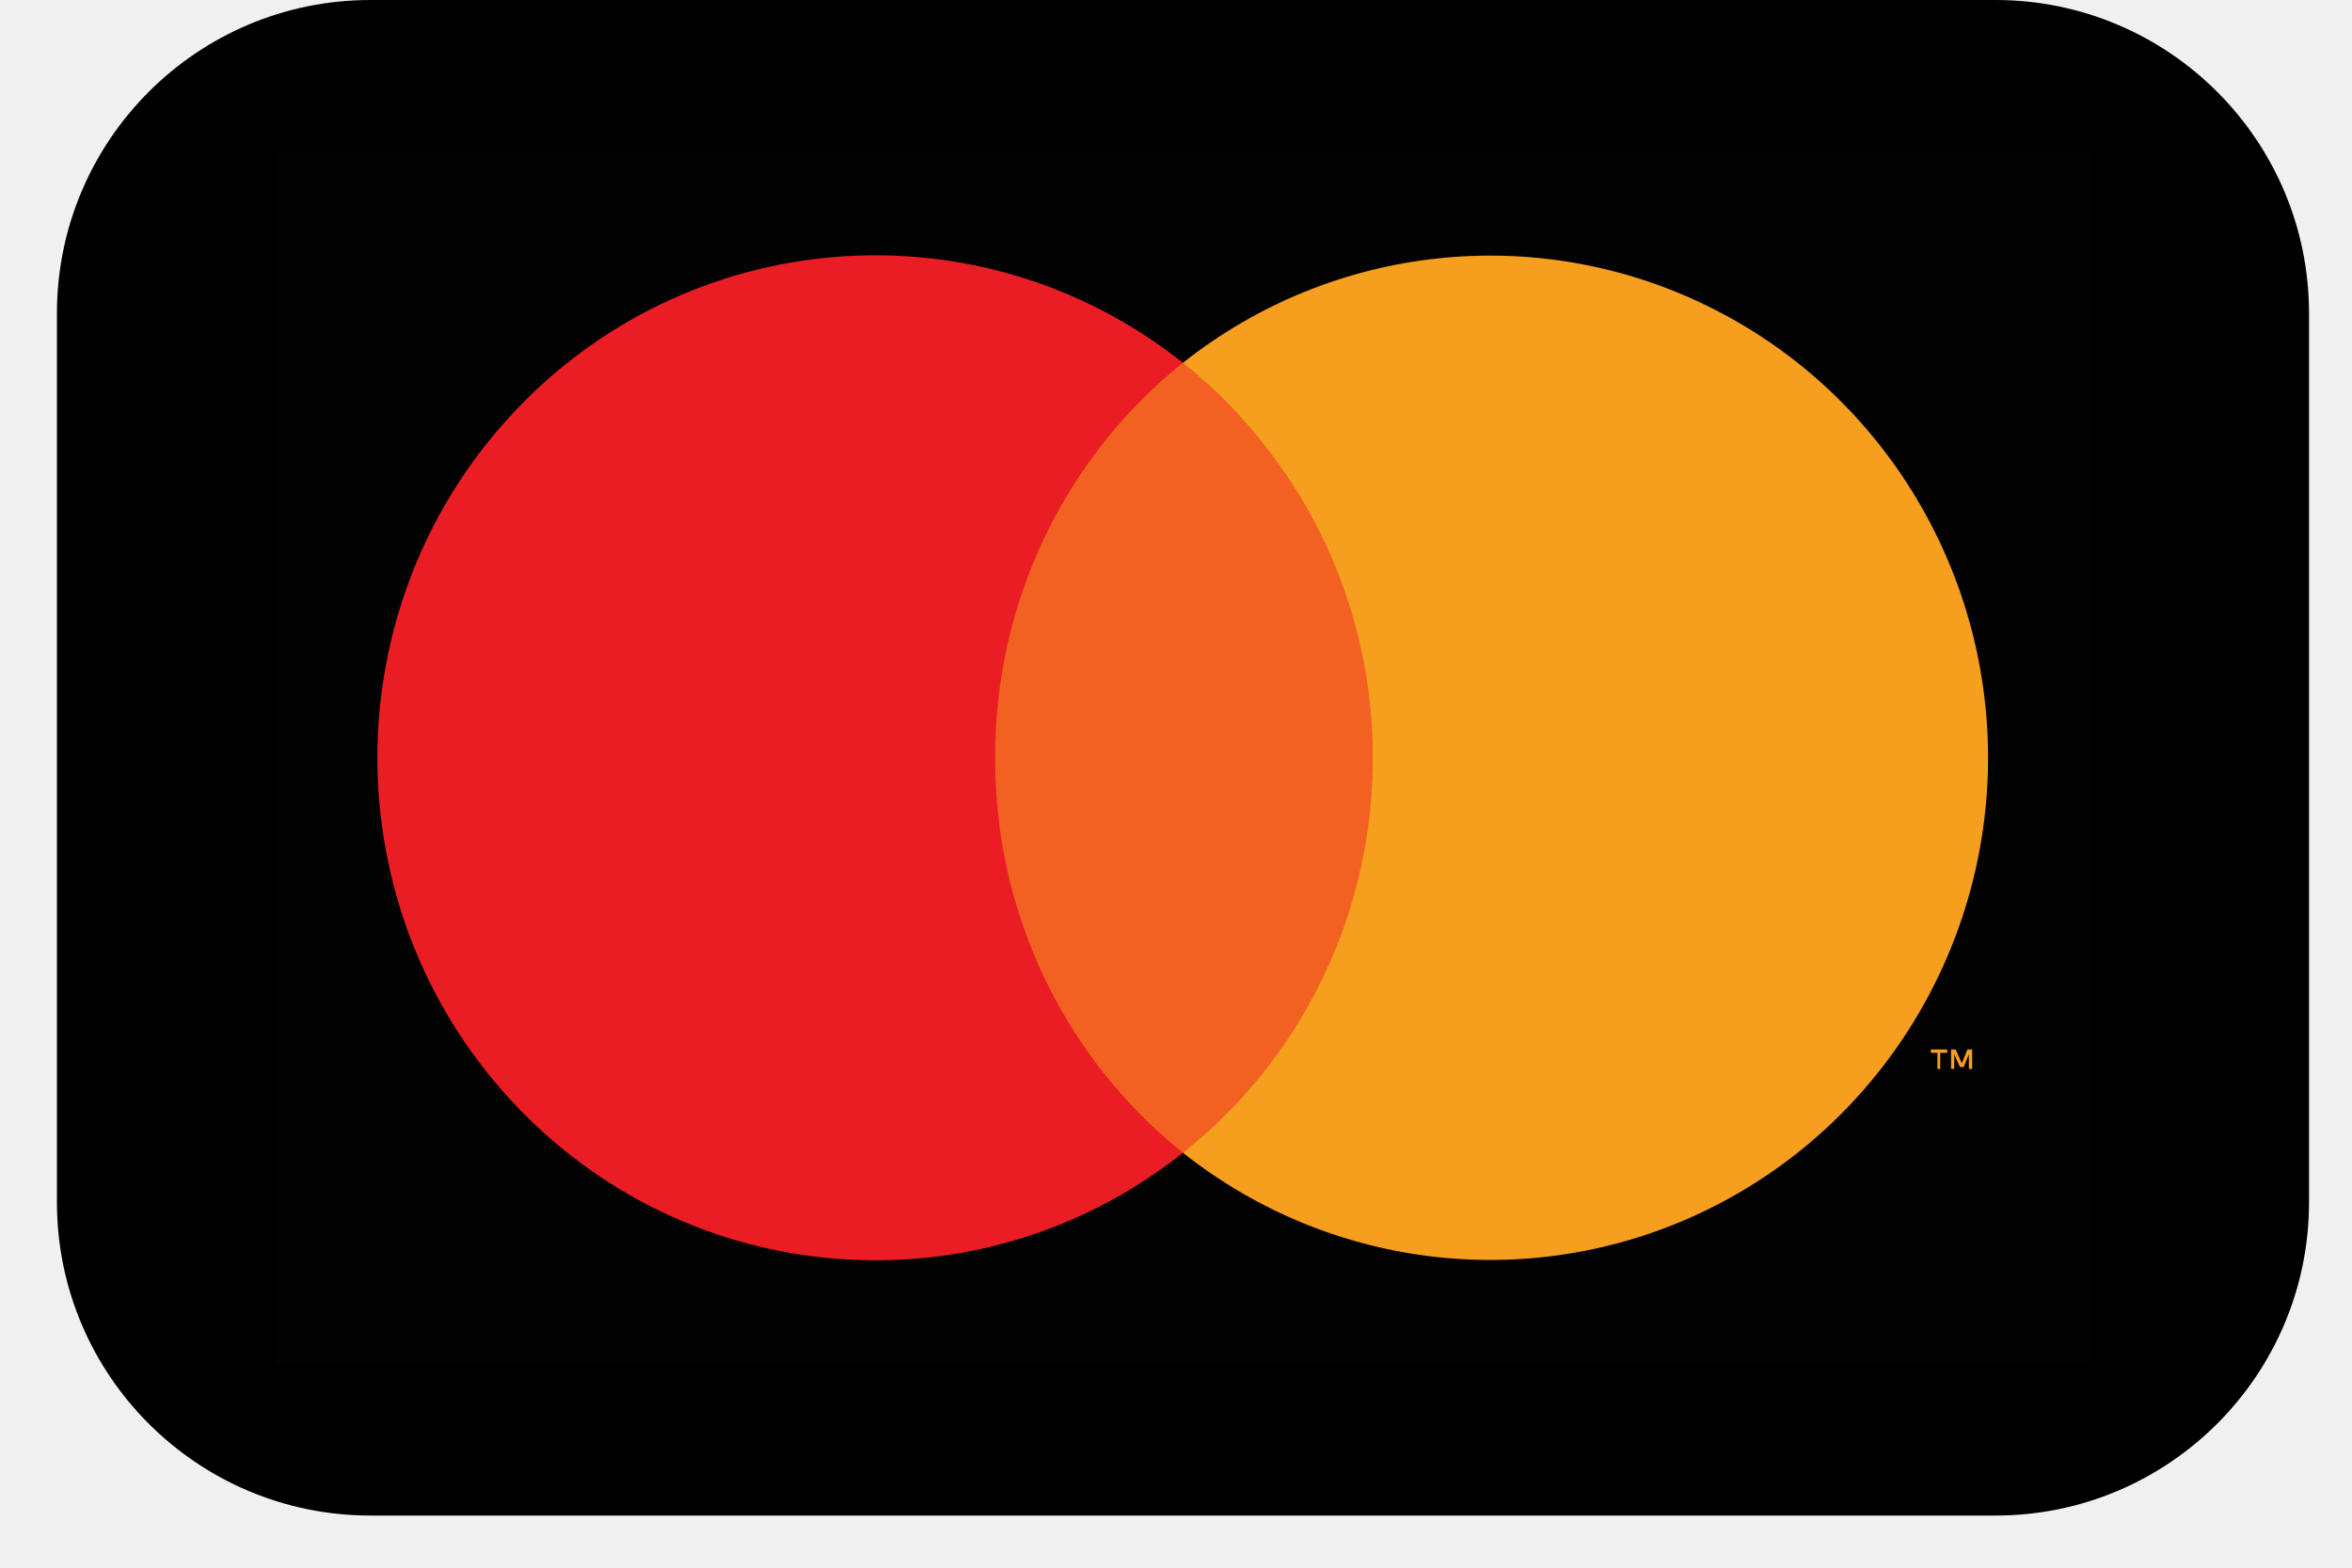
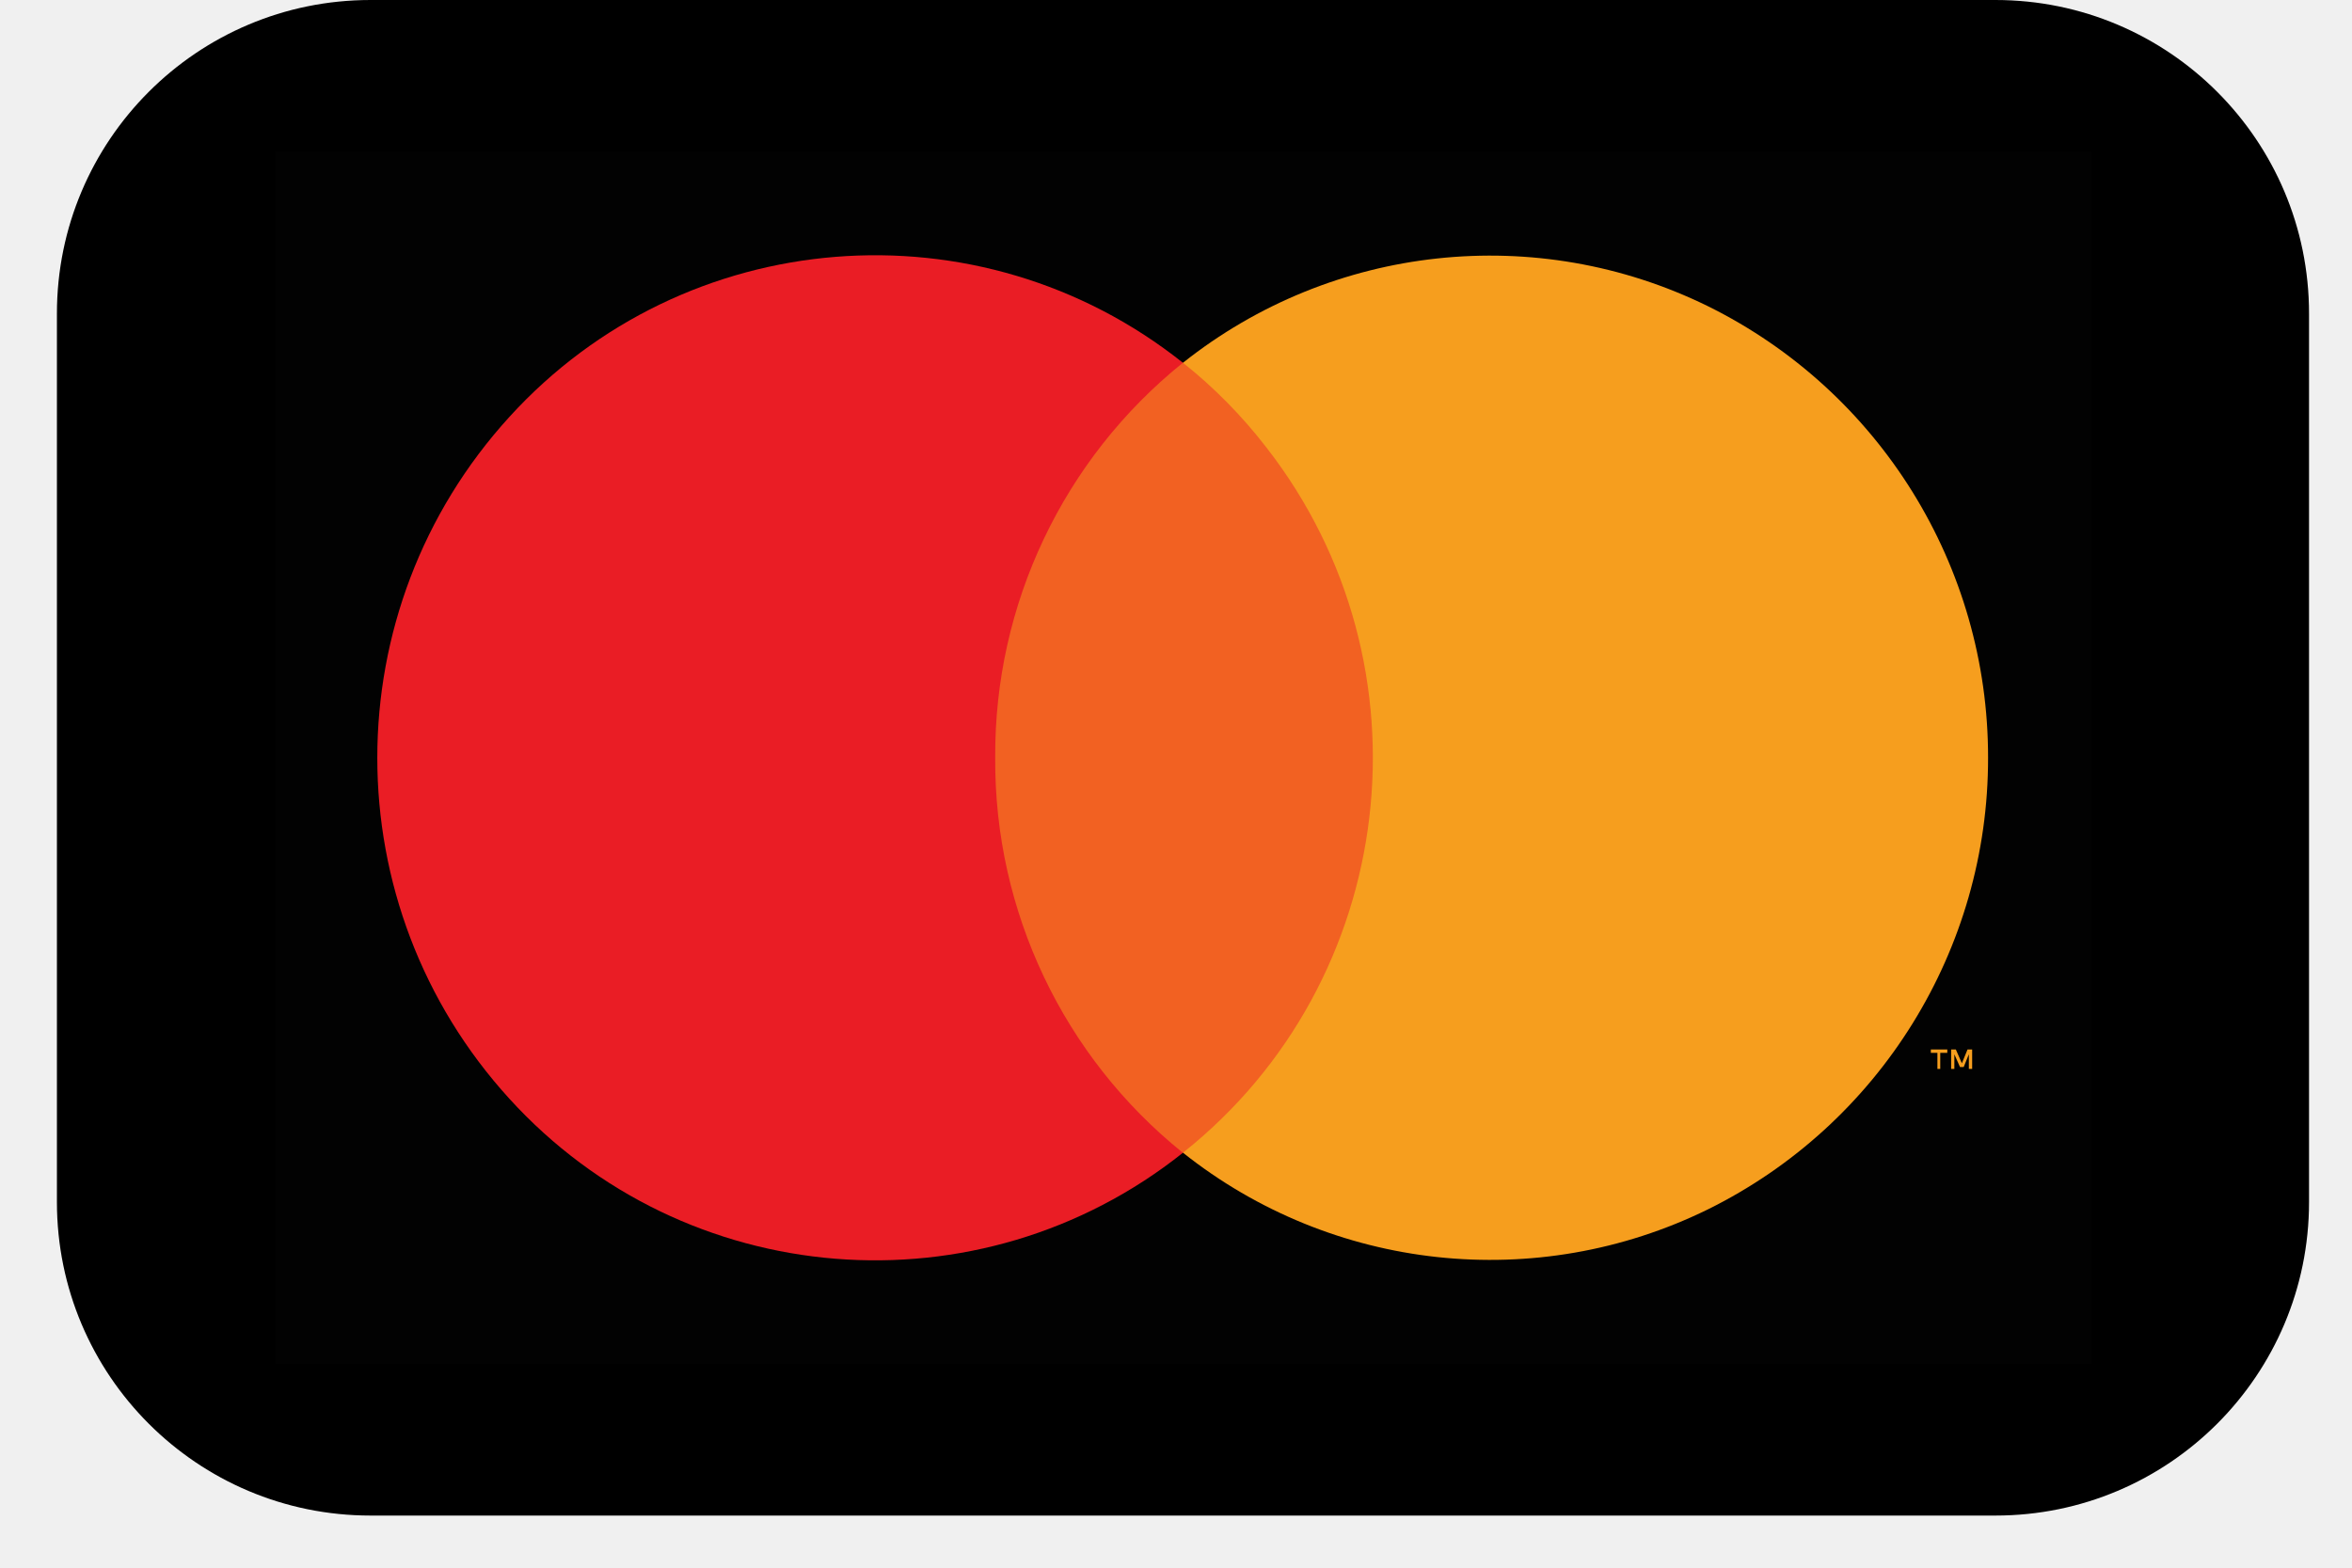
- <svg xmlns="http://www.w3.org/2000/svg" width="30" height="20" viewBox="0 0 30 20" fill="none">
-   <rect x="0.726" width="28.726" height="19.335" rx="4" fill="black" />
-   <g opacity="0.01">
-     <rect x="3.509" y="1.934" width="23.166" height="15.468" fill="white" />
-   </g>
-   <rect x="12.036" y="4.628" width="6.11" height="10.078" fill="#F26122" />
-   <path d="M12.694 9.668C12.684 7.706 13.567 5.848 15.088 4.628C12.485 2.562 8.746 2.862 6.499 5.318C4.252 7.774 4.252 11.561 6.499 14.017C8.746 16.474 12.485 16.774 15.088 14.707C13.567 13.487 12.684 11.629 12.694 9.668Z" fill="#EA1D25" />
-   <path fill-rule="evenodd" clip-rule="evenodd" d="M24.748 13.432V13.637H24.712V13.432H24.628V13.389H24.837V13.432H24.748ZM25.155 13.389V13.637H25.113V13.45L25.047 13.613H24.999L24.927 13.45V13.637H24.886V13.389H24.945L25.023 13.565L25.095 13.389H25.155Z" fill="#F69E1E" />
-   <path d="M25.358 9.667C25.357 12.12 23.969 14.357 21.784 15.429C19.599 16.501 17 16.221 15.089 14.707C17.842 12.518 18.319 8.492 16.154 5.71C15.844 5.307 15.486 4.944 15.089 4.628C17 3.114 19.599 2.834 21.784 3.906C23.969 4.978 25.357 7.215 25.358 9.667Z" fill="#F69E1E" />
+ <svg xmlns="http://www.w3.org/2000/svg" width="30" height="20" fill="none">
+   <rect x=".726" width="28.726" height="19.335" rx="4" fill="#000" />
+   <path fill="#fff" d="M3.509 1.934h23.166v15.468H3.509z" opacity=".01" />
+   <path fill="#F26122" d="M12.036 4.628h6.11v10.078h-6.11z" />
+   <path d="M12.694 9.668a6.416 6.416 0 012.394-5.04 6.306 6.306 0 00-8.59.69 6.456 6.456 0 000 8.7 6.306 6.306 0 008.59.689 6.416 6.416 0 01-2.394-5.04z" fill="#EA1D25" />
+   <path fill-rule="evenodd" clip-rule="evenodd" d="M24.748 13.432v.205h-.036v-.205h-.084v-.043h.21v.043h-.09zm.407-.043v.248h-.042v-.187l-.066.163H25l-.072-.163v.187h-.041v-.248h.06l.077.176.072-.176h.06z" fill="#F69E1E" />
+   <path d="M25.358 9.667a6.416 6.416 0 01-3.574 5.762 6.3 6.3 0 01-6.695-.723c2.753-2.188 3.23-6.214 1.065-8.996a6.254 6.254 0 00-1.065-1.082 6.3 6.3 0 016.695-.722 6.416 6.416 0 013.574 5.761z" fill="#F69E1E" />
</svg>
